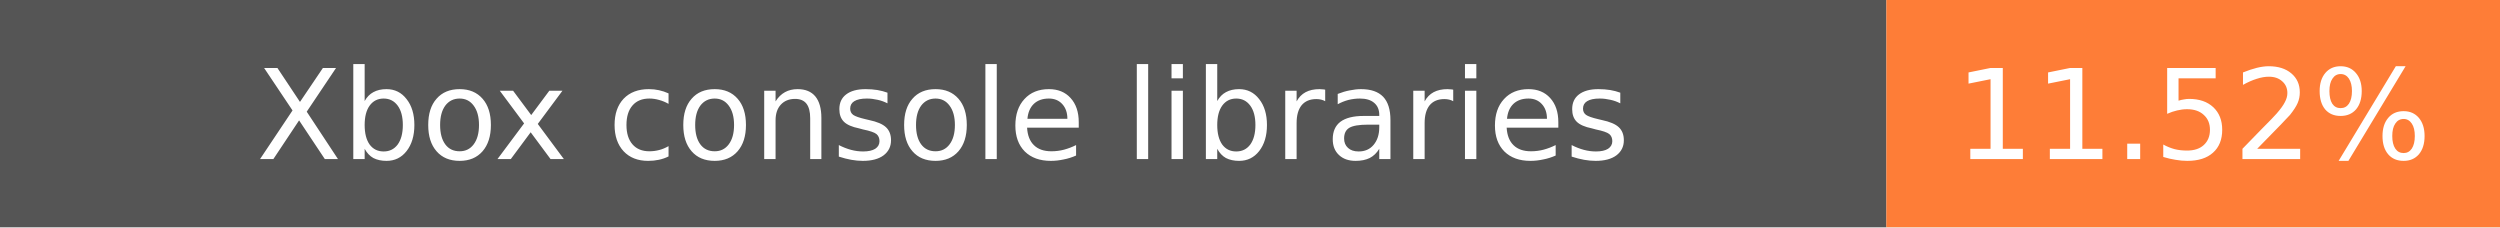
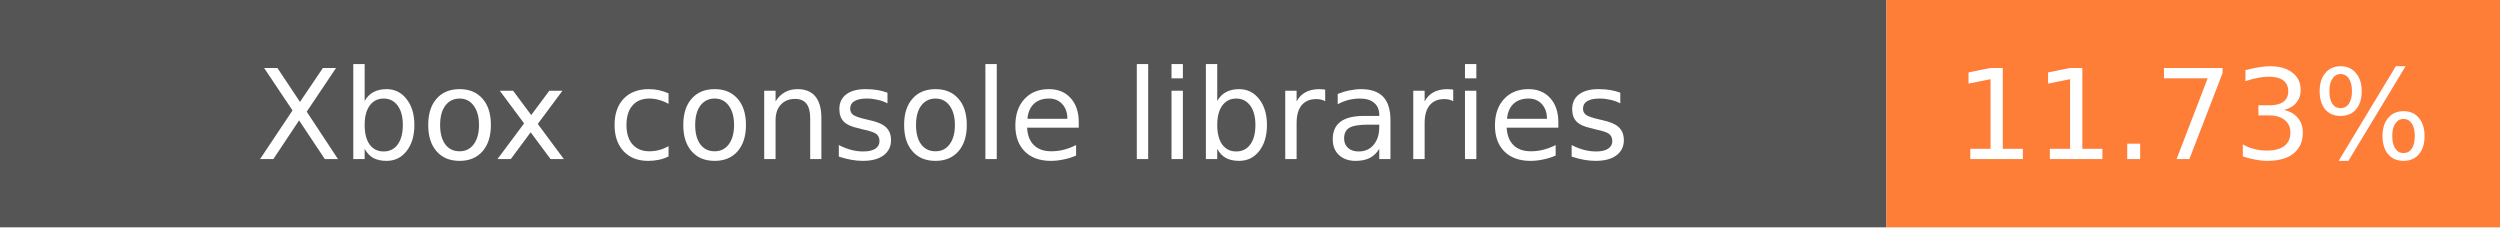
- <svg xmlns="http://www.w3.org/2000/svg" width="220" height="20" role="img" aria-label="Xbox console libraries: 11.52%">
+ <svg xmlns="http://www.w3.org/2000/svg" width="220" height="20" role="img" aria-label="Xbox console libraries: 11.73%">
  <rect width="166" height="20" fill="#555" />
  <rect x="166" width="54" height="20" fill="#fe7d37" />
  <g fill="#fff" font-family="Verdana,DejaVu Sans,sans-serif" font-size="11" text-anchor="middle">
    <text x="83.0" y="14">Xbox console libraries</text>
-     <text x="193.0" y="14">11.52%</text>
+     <text x="193.0" y="14">11.73%</text>
  </g>
</svg>
